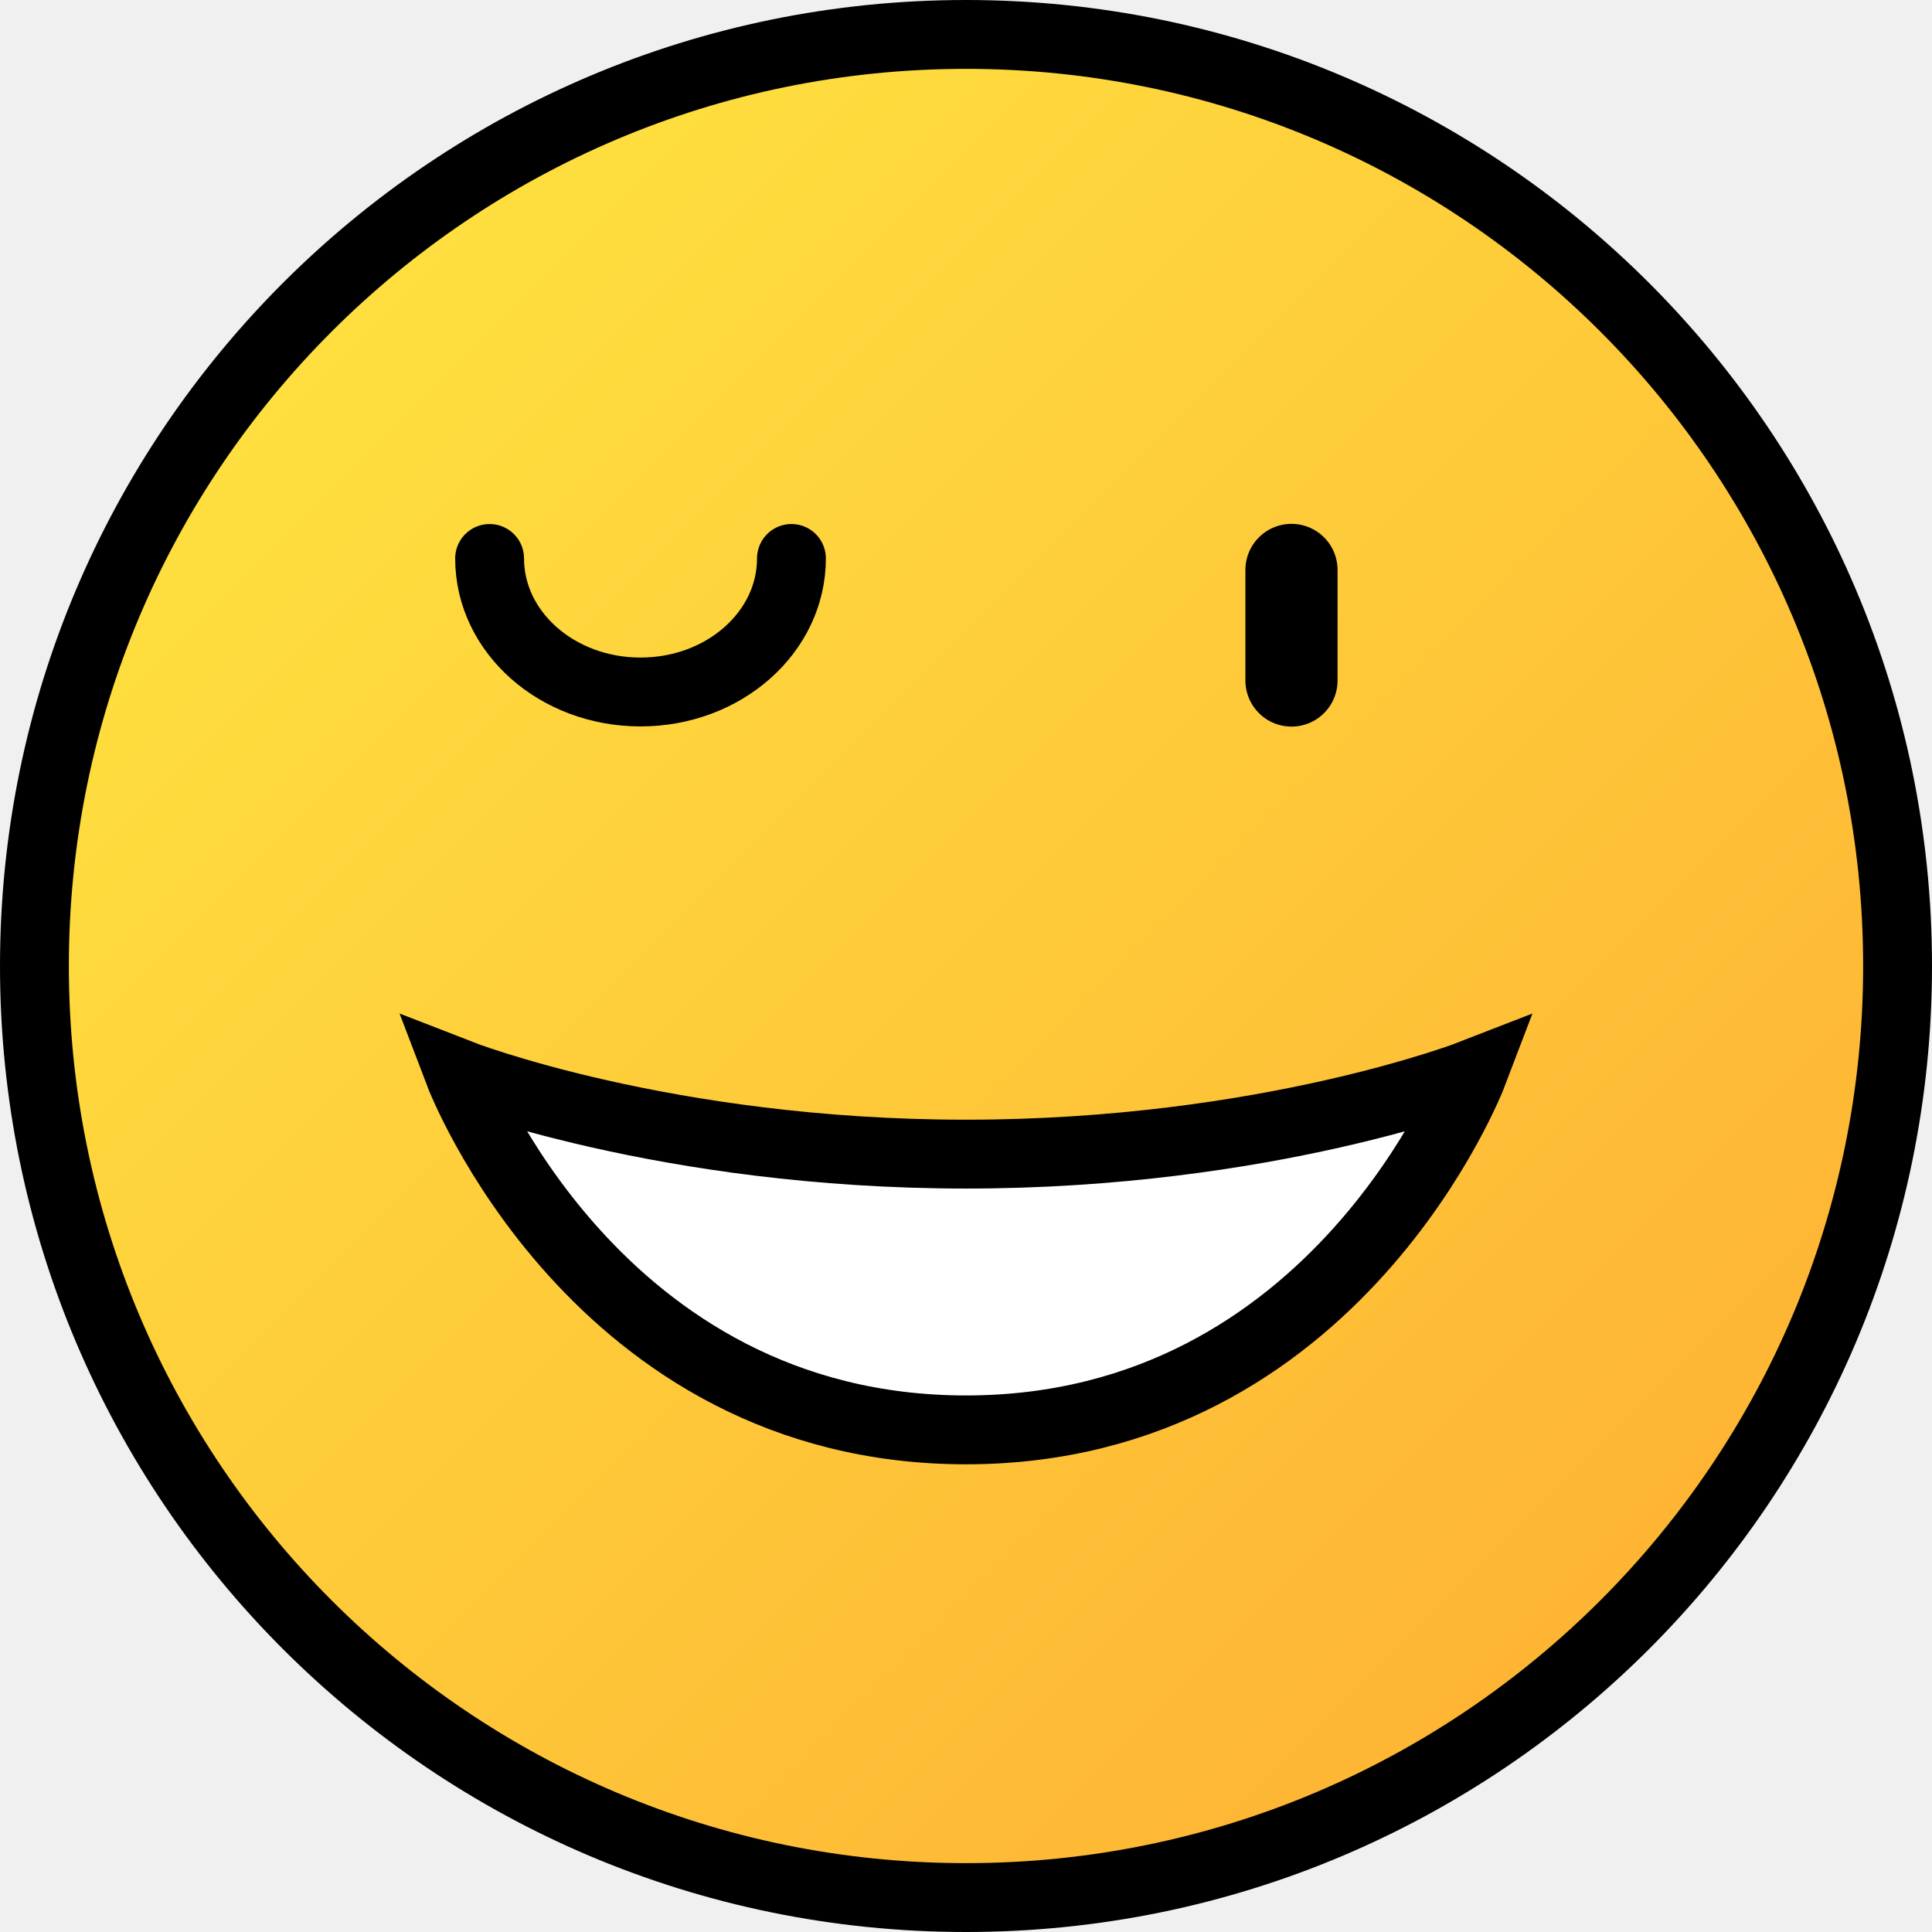
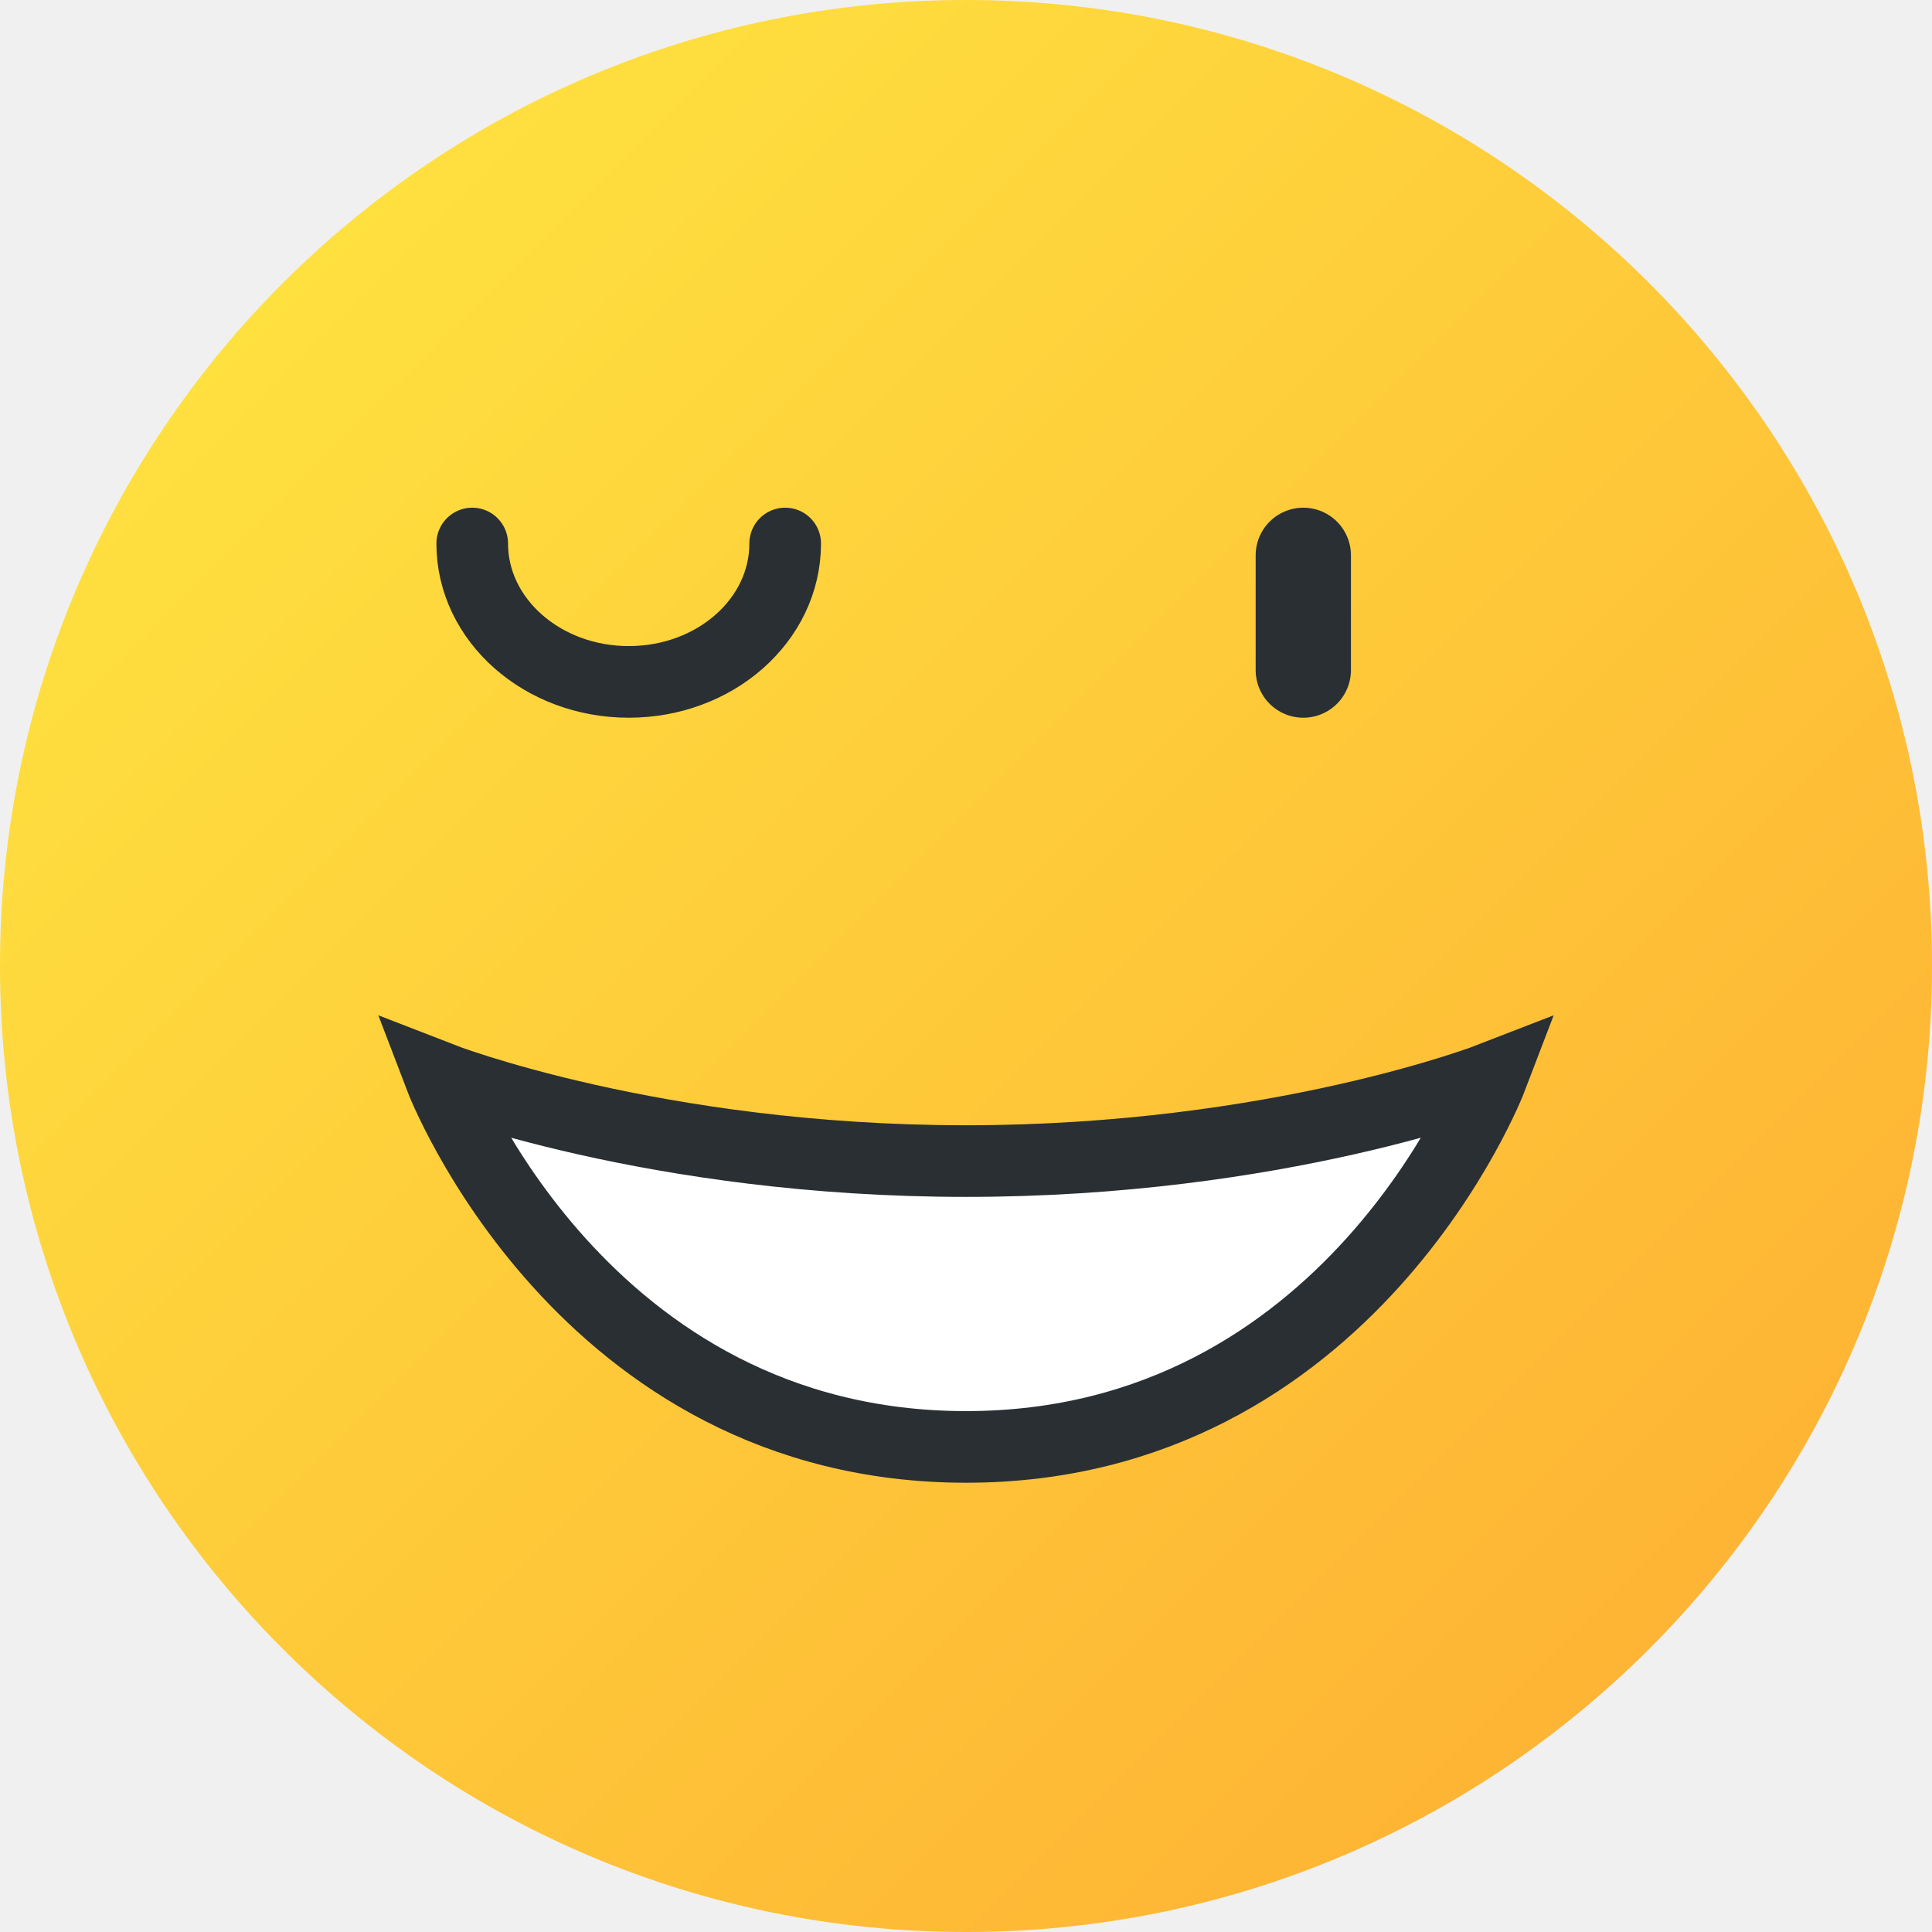
- <svg xmlns="http://www.w3.org/2000/svg" width="5.556mm" height="5.556mm" version="1.1" viewBox="0 0 5.556 5.556">
+ <svg xmlns="http://www.w3.org/2000/svg" width="21" height="21" version="1.1" viewBox="0 0 5.556 5.556">
  <defs>
-     <linearGradient id="linearGradient332" x1="-76.974" x2="-73.139" y1="106.84" y2="110.676" gradientTransform="matrix(.9878046 0 0 .9878046 76.9194 -104.6534)" gradientUnits="userSpaceOnUse">
+     <linearGradient id="linearGradient332" x1="-76.974" x2="-73.139" y1="106.84" y2="110.676" gradientTransform="matrix(1.02439 0 0 1.02439 79.66541 -108.6324)" gradientUnits="userSpaceOnUse">
      <stop stop-color="#fee03f" offset="0" />
      <stop stop-color="#feb434" offset="1" />
    </linearGradient>
  </defs>
-   <g stroke="#000">
-     <g stroke-linecap="round" stroke-linejoin="round">
-       <path d="m5.457 2.778a2.679 2.679 0 0 1-2.679 2.679 2.679 2.679 0 0 1-2.679-2.679 2.679 2.679 0 0 1 2.679-2.679 2.679 2.679 0 0 1 2.679 2.679z" fill="url(#linearGradient332)" stroke-width=".198" style="paint-order:normal" />
-       <path d="m3.714 1.639v0.318" fill="none" stop-color="#000000" stroke-width=".265" style="font-variation-settings:normal" />
-       <path d="m1.408 1.606c0 0.212 0.194 0.384 0.434 0.384 0.24 0 0.434-0.172 0.434-0.384" fill="none" stroke-width=".198" />
-     </g>
-     <path d="m4.235 3.088s-0.39 1.024-1.457 1.024c-1.067 0-1.457-1.024-1.457-1.024s0.592 0.231 1.457 0.231c0.865 0 1.457-0.231 1.457-0.231z" fill="#fff" stop-color="#000000" stroke-width=".198" style="font-variation-settings:normal" />
+   <path d="m5.556 2.778a2.778 2.778 0 0 1-2.778 2.778 2.778 2.778 0 0 1-2.778-2.778 2.778 2.778 0 0 1 2.778-2.778 2.778 2.778 0 0 1 2.778 2.778z" fill="url(#linearGradient332)" style="paint-order:normal" />
+   <g stroke="#292f33">
+     <path d="m4.289 3.1s-0.405 1.061-1.511 1.061c-1.106 0-1.511-1.061-1.511-1.061s0.614 0.239 1.511 0.239c0.897 0 1.511-0.239 1.511-0.239z" fill="#fff" stop-color="#000000" stroke-width=".206" style="font-variation-settings:normal" />
+     <path d="m3.748 1.597v0.33" fill="none" stop-color="#000000" stroke-linecap="round" stroke-linejoin="round" stroke-width=".274" style="font-variation-settings:normal" />
+     <path d="m1.358 1.563c0 0.22 0.202 0.398 0.45 0.398 0.249 0 0.45-0.178 0.45-0.398" fill="none" stroke-linecap="round" stroke-linejoin="round" stroke-width=".206" />
  </g>
</svg>
